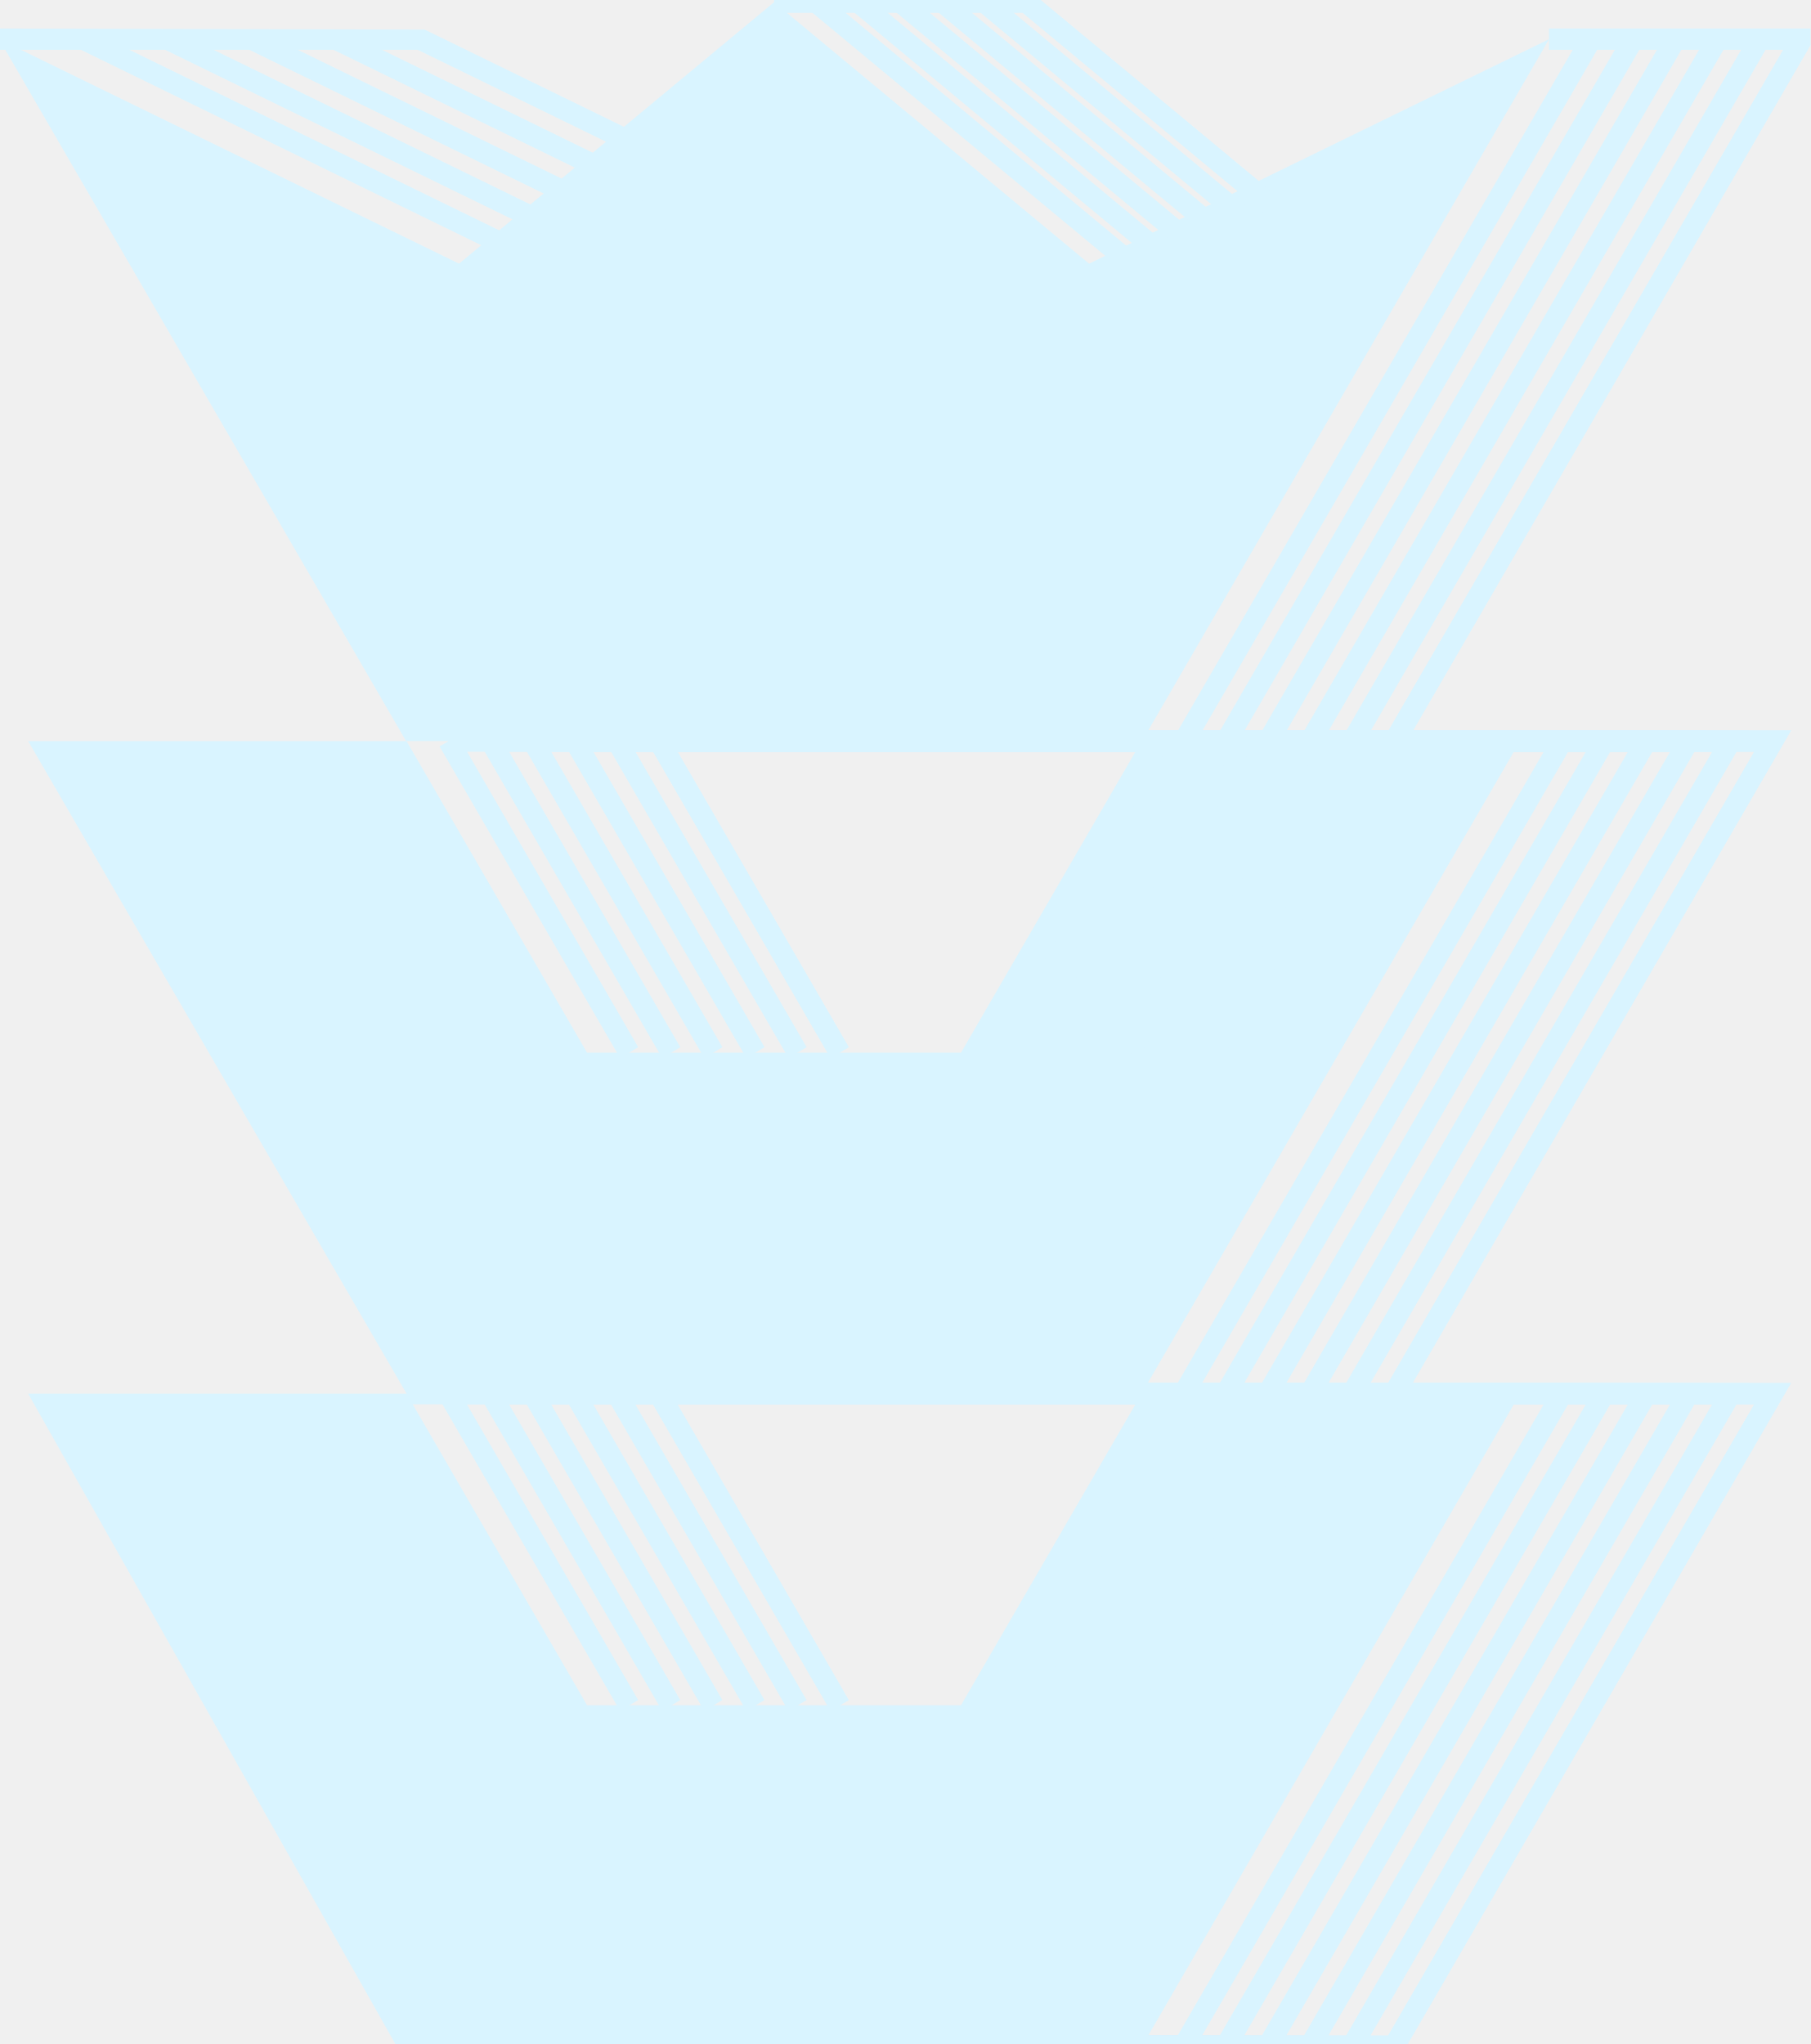
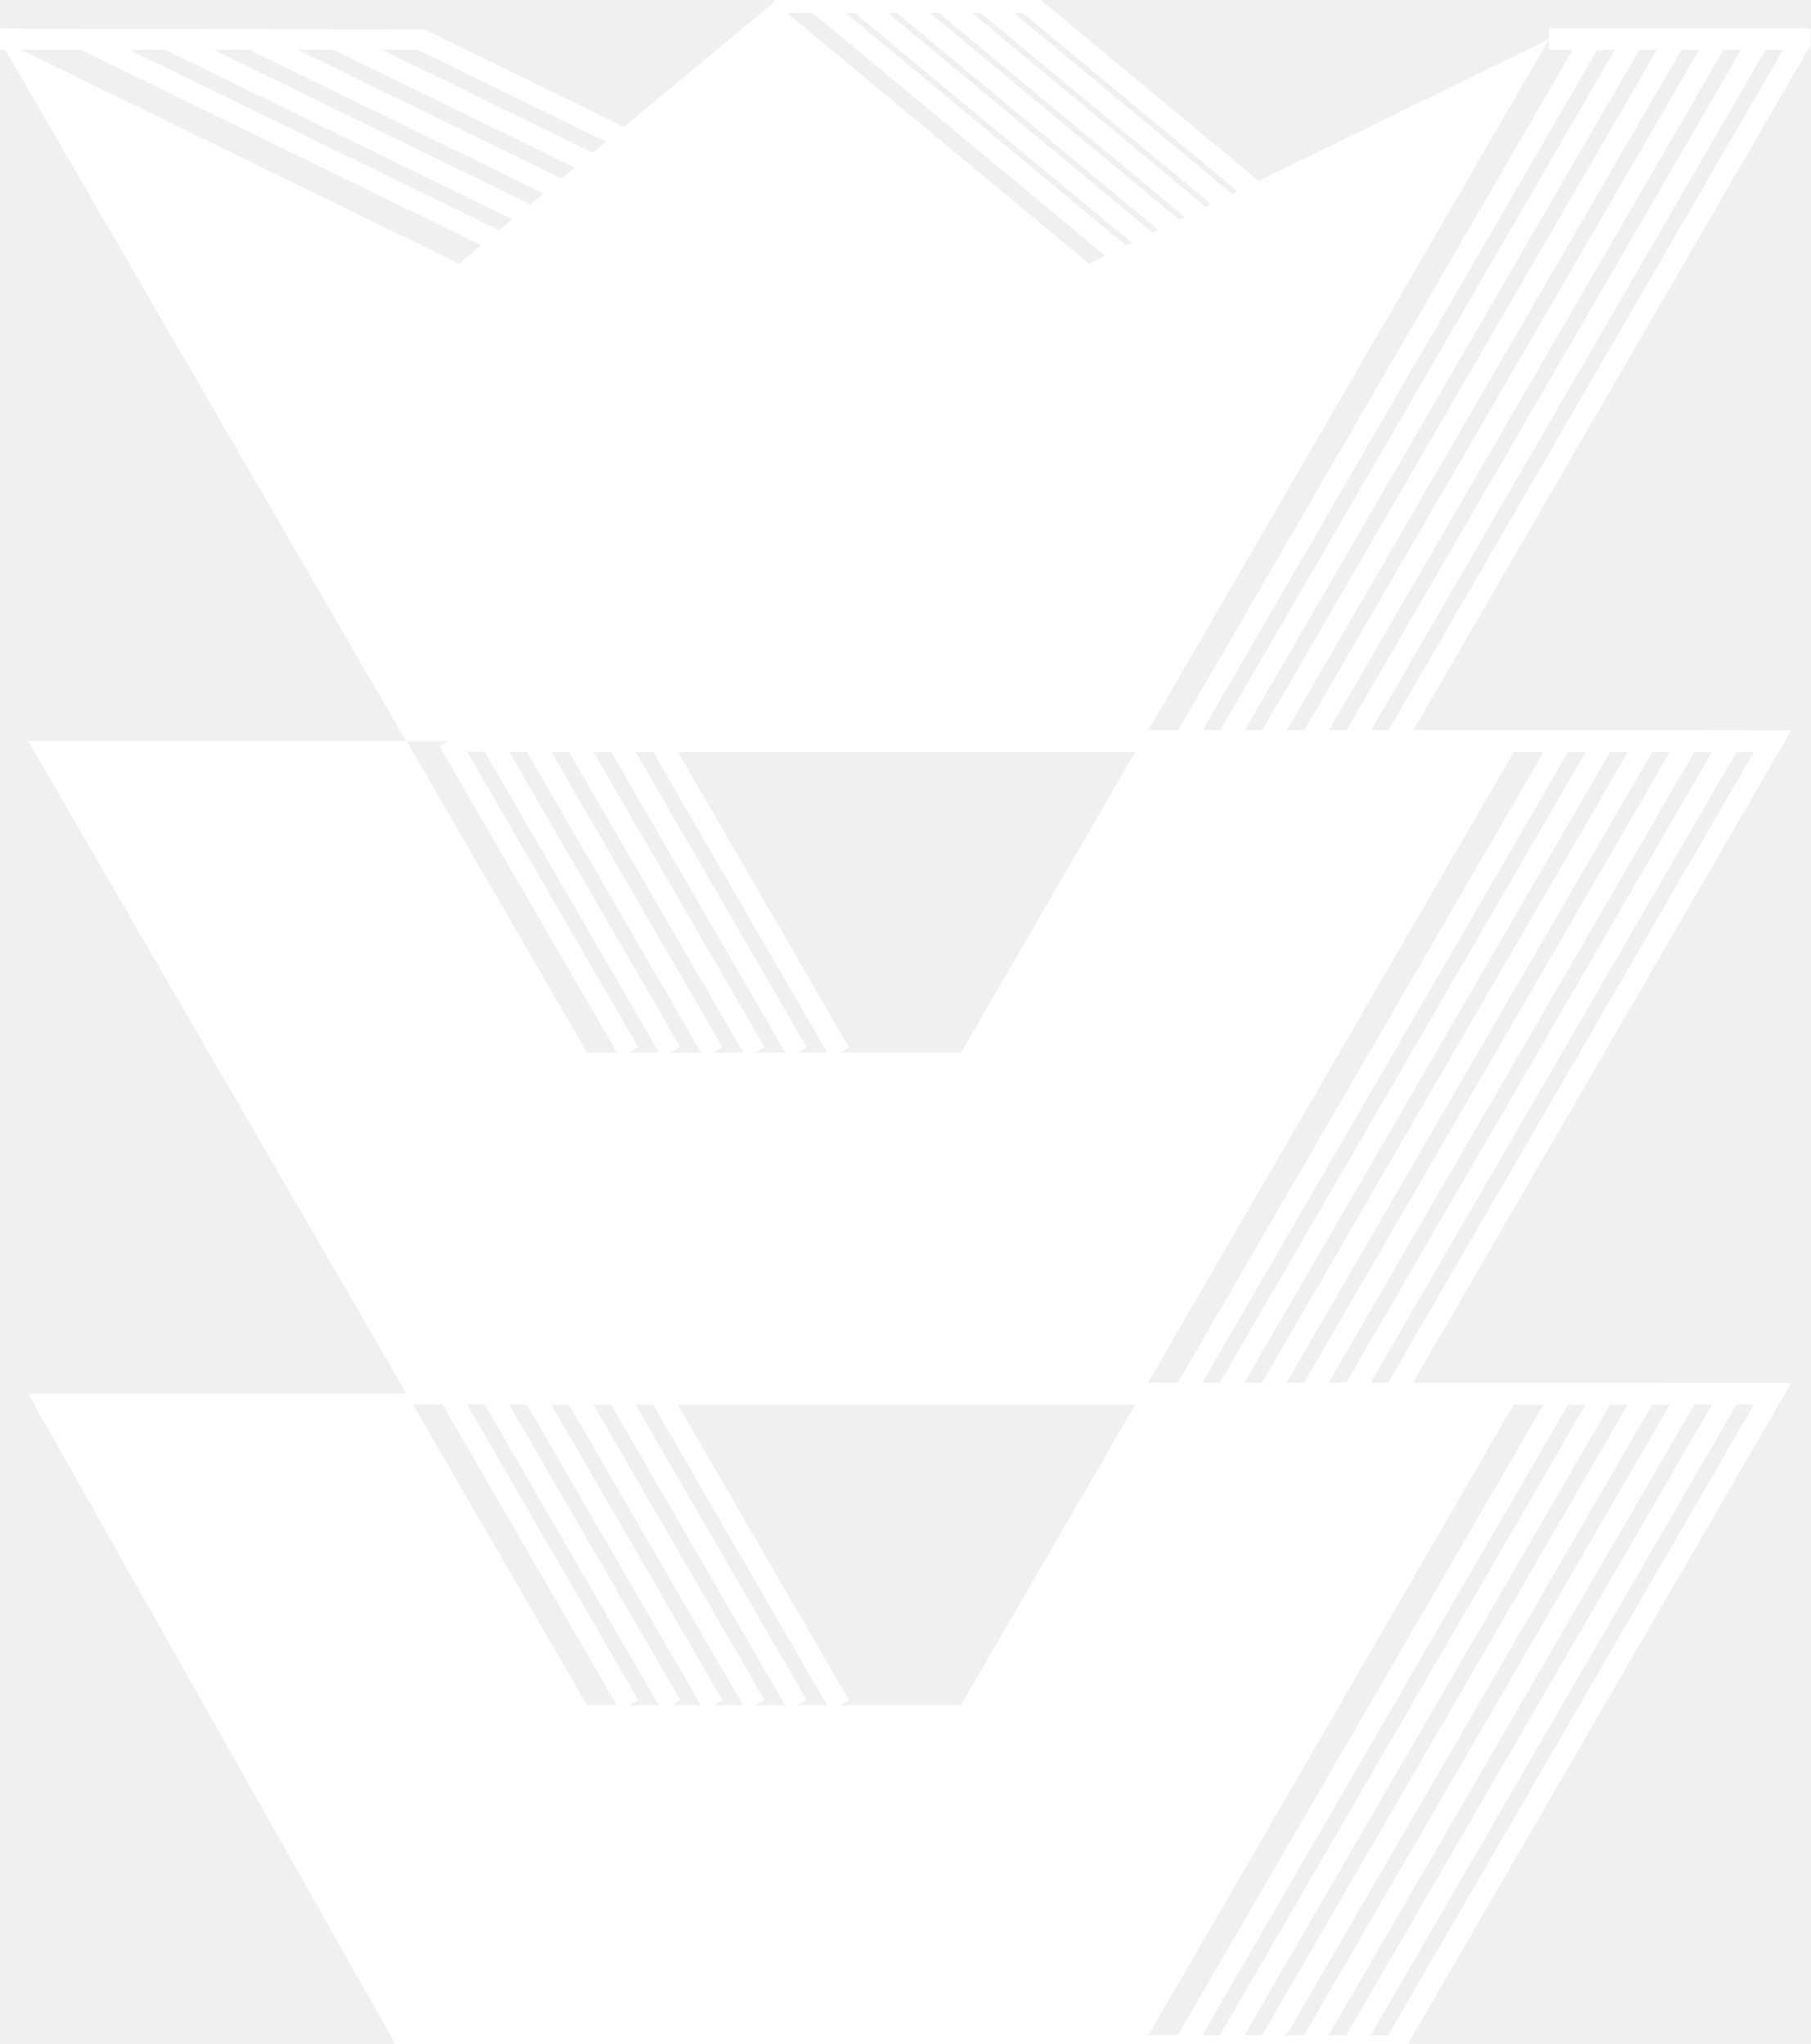
<svg xmlns="http://www.w3.org/2000/svg" width="62" height="70" viewBox="0 0 62 70" fill="none">
  <g clip-path="url(#clip0)">
-     <path d="M37.297 9.03L26.509 0.076L15.721 9.03L-0.03 1.342L13.907 25.38H21.926H26.51H39.111L53.049 1.342L37.297 9.03Z" fill="#D9F4FF" />
-     <path d="M32.91 36.051H26.509H24.219H20.104L13.923 25.381H0.965L13.923 47.728H24.219H26.509H39.095L52.054 25.381H39.095L32.91 36.051Z" fill="#D9F4FF" />
-     <path d="M32.91 58.399H26.509H24.219H20.104L13.923 47.728H0.965L13.758 70.388H24.055H26.344H38.93L52.056 47.728H39.096L32.91 58.399Z" fill="#D9F4FF" />
-     <path d="M38.971 8.747L28.181 -0.207L27.724 0.357L38.514 9.311L38.971 8.747Z" fill="#D9F4FF" />
-     <path d="M40.758 25.745H15.349V25.016H40.343L54.178 1.158L54.801 1.527L40.758 25.745Z" fill="#D9F4FF" />
-     <path d="M18.76 8.7L3.01 1.013L2.696 1.67L18.446 9.357L18.76 8.7Z" fill="#D9F4FF" />
-     <path d="M21.643 8.7L5.893 1.013L5.58 1.67L21.33 9.357L21.643 8.7Z" fill="#D9F4FF" />
-     <path d="M24.527 8.7L8.777 1.013L8.464 1.67L24.214 9.357L24.527 8.7Z" fill="#D9F4FF" />
-     <path d="M27.411 8.7L11.661 1.013L11.347 1.67L27.097 9.357L27.411 8.7Z" fill="#D9F4FF" />
-     <path d="M21.857 35.864L15.676 25.194L15.054 25.563L21.234 36.233L21.857 35.864Z" fill="#D9F4FF" />
-     <path d="M40.744 48.093H15.364V47.364H40.33L52.867 25.745H40.744L34.664 36.235L34.041 35.866L40.33 25.016H54.126L40.744 48.093Z" fill="#D9F4FF" />
-     <path d="M40.744 70.44H27.95V69.711H40.33L52.867 48.093H40.744L34.664 58.584L34.041 58.214L40.33 47.364H54.126L40.744 70.44Z" fill="#D9F4FF" />
-     <path d="M21.855 58.222L15.673 47.548L15.051 47.917L21.233 58.59L21.855 58.222Z" fill="#D9F4FF" />
-     <path d="M40.413 8.747L29.623 -0.207L29.166 0.357L39.956 9.311L40.413 8.747Z" fill="#D9F4FF" />
-     <path d="M42.2 25.745H16.791V25.016H41.785L55.62 1.158L56.243 1.527L42.2 25.745Z" fill="#D9F4FF" />
-     <path d="M23.298 35.864L17.117 25.194L16.495 25.563L22.676 36.233L23.298 35.864Z" fill="#D9F4FF" />
-     <path d="M42.186 48.093H16.806V47.364H41.772L54.309 25.745H42.186L36.106 36.235L35.483 35.866L41.772 25.016H55.568L42.186 48.093Z" fill="#D9F4FF" />
-     <path d="M42.186 70.44H29.392V69.711H41.772L54.309 48.093H42.186L36.106 58.584L35.483 58.214L41.772 47.364H55.568L42.186 70.44Z" fill="#D9F4FF" />
-     <path d="M23.297 58.222L17.115 47.548L16.493 47.917L22.675 58.591L23.297 58.222Z" fill="#D9F4FF" />
-     <path d="M41.855 8.747L31.065 -0.207L30.608 0.357L41.398 9.311L41.855 8.747Z" fill="#D9F4FF" />
-     <path d="M43.642 25.745H18.232V25.016H43.227L57.062 1.158L57.684 1.527L43.642 25.745Z" fill="#D9F4FF" />
-     <path d="M24.74 35.864L18.559 25.194L17.937 25.563L24.118 36.233L24.74 35.864Z" fill="#D9F4FF" />
-     <path d="M43.628 48.093H18.248V47.364H43.214L55.751 25.745H43.628L37.547 36.235L36.925 35.866L43.214 25.016H57.01L43.628 48.093Z" fill="#D9F4FF" />
-     <path d="M43.628 70.44H30.834V69.711H43.214L55.751 48.093H43.628L37.547 58.584L36.925 58.214L43.214 47.364H57.01L43.628 70.44Z" fill="#D9F4FF" />
-     <path d="M24.739 58.222L18.557 47.548L17.935 47.917L24.117 58.591L24.739 58.222Z" fill="#D9F4FF" />
-     <path d="M43.297 8.747L32.507 -0.207L32.05 0.356L42.84 9.311L43.297 8.747Z" fill="#D9F4FF" />
-     <path d="M45.084 25.745H19.674V25.016H44.669L58.504 1.158L59.126 1.527L45.084 25.745Z" fill="#D9F4FF" />
-     <path d="M26.182 35.864L20.001 25.194L19.379 25.563L25.56 36.233L26.182 35.864Z" fill="#D9F4FF" />
-     <path d="M45.07 48.093H19.69V47.364H44.656L57.193 25.745H45.07L38.989 36.235L38.367 35.866L44.656 25.016H58.452L45.07 48.093Z" fill="#D9F4FF" />
-     <path d="M45.07 70.44H32.276V69.711H44.656L57.193 48.093H45.07L38.989 58.584L38.367 58.214L44.656 47.364H58.452L45.07 70.44Z" fill="#D9F4FF" />
-     <path d="M26.181 58.222L19.999 47.548L19.377 47.917L25.559 58.591L26.181 58.222Z" fill="#D9F4FF" />
-     <path d="M44.73 8.749L33.943 -0.205L33.485 0.358L44.273 9.313L44.73 8.749Z" fill="#D9F4FF" />
-     <path d="M46.526 25.746H21.116V25.017H46.111L59.945 1.158L60.568 1.527L46.526 25.746Z" fill="#D9F4FF" />
-     <path d="M27.624 35.864L21.443 25.195L20.821 25.563L27.002 36.233L27.624 35.864Z" fill="#D9F4FF" />
-     <path d="M46.511 48.093H21.132V47.364H46.098L58.635 25.745H46.511L40.431 36.235L39.808 35.866L46.098 25.016H59.894L46.511 48.093Z" fill="#D9F4FF" />
-     <path d="M46.511 70.441H33.718V69.712H46.098L58.635 48.093H46.511L40.431 58.584L39.808 58.214L46.098 47.364H59.894L46.511 70.441Z" fill="#D9F4FF" />
-     <path d="M27.623 58.222L21.441 47.549L20.819 47.917L27.001 58.591L27.623 58.222Z" fill="#D9F4FF" />
-     <path d="M46.172 8.749L35.385 -0.205L34.927 0.358L45.715 9.313L46.172 8.749Z" fill="#D9F4FF" />
-     <path d="M47.968 25.746H22.558V25.017H47.553L61.387 1.158L62.01 1.527L47.968 25.746Z" fill="#D9F4FF" />
-     <path d="M29.066 35.864L22.885 25.195L22.263 25.563L28.444 36.233L29.066 35.864Z" fill="#D9F4FF" />
-     <path d="M47.953 48.093H22.574V47.364H47.54L60.077 25.745H47.953L41.873 36.235L41.25 35.866L47.54 25.016H61.335L47.953 48.093Z" fill="#D9F4FF" />
-     <path d="M47.953 70.441H35.16V69.712H47.54L60.077 48.093H47.953L41.873 58.584L41.25 58.214L47.54 47.364H61.335L47.953 70.441Z" fill="#D9F4FF" />
-     <path d="M29.065 58.222L22.883 47.549L22.261 47.917L28.443 58.591L29.065 58.222Z" fill="#D9F4FF" />
-     <path d="M45.72 9.311L35.03 0.44H26.509V-0.289H35.289L46.176 8.748L45.72 9.311Z" fill="#D9F4FF" />
-     <path d="M47.968 25.745H22.558V25.016H47.553L61.069 1.706H53.047V0.977H62.329L47.968 25.745Z" fill="#D9F4FF" />
-     <path d="M29.066 35.864L22.885 25.194L22.263 25.563L28.444 36.233L29.066 35.864Z" fill="#D9F4FF" />
-     <path d="M47.953 48.093H13.923V47.364H47.54L60.077 25.745H47.953L41.873 36.235L41.25 35.866L47.54 25.016H61.335L47.953 48.093Z" fill="#D9F4FF" />
-     <path d="M47.953 70.44H35.16V69.711H47.54L60.077 48.093H47.953L41.873 58.584L41.25 58.214L47.54 47.364H61.335L47.953 70.44Z" fill="#D9F4FF" />
-     <path d="M29.065 58.222L22.883 47.549L22.261 47.917L28.443 58.591L29.065 58.222Z" fill="#D9F4FF" />
-     <path d="M29.981 9.358L14.305 1.706H-0.03V0.977L14.544 1.014L30.295 8.702L29.981 9.358Z" fill="#D9F4FF" />
+     <path d="M37.297 9.03L26.509 0.076L15.721 9.03L-0.03 1.342L13.907 25.38H21.926H26.51H39.111L53.049 1.342L37.297 9.03Z" fill="#fff" />
+     <path d="M32.91 36.051H26.509H24.219H20.104L13.923 25.381H0.965L13.923 47.728H24.219H26.509H39.095L52.054 25.381H39.095L32.91 36.051Z" fill="#fff" />
+     <path d="M32.91 58.399H26.509H24.219H20.104L13.923 47.728H0.965L13.758 70.388H24.055H26.344H38.93L52.056 47.728H39.096L32.91 58.399Z" fill="#fff" />
+     <path d="M38.971 8.747L28.181 -0.207L27.724 0.357L38.514 9.311L38.971 8.747Z" fill="#fff" />
+     <path d="M40.758 25.745H15.349V25.016H40.343L54.178 1.158L54.801 1.527L40.758 25.745Z" fill="#fff" />
+     <path d="M18.76 8.7L3.01 1.013L2.696 1.67L18.446 9.357L18.76 8.7Z" fill="#fff" />
+     <path d="M21.643 8.7L5.893 1.013L5.58 1.67L21.33 9.357L21.643 8.7Z" fill="#fff" />
+     <path d="M24.527 8.7L8.777 1.013L8.464 1.67L24.214 9.357L24.527 8.7Z" fill="#fff" />
+     <path d="M27.411 8.7L11.661 1.013L11.347 1.67L27.097 9.357L27.411 8.7Z" fill="#fff" />
+     <path d="M21.857 35.864L15.676 25.194L15.054 25.563L21.234 36.233L21.857 35.864Z" fill="#fff" />
+     <path d="M40.744 48.093H15.364V47.364H40.33L52.867 25.745H40.744L34.664 36.235L34.041 35.866L40.33 25.016H54.126L40.744 48.093Z" fill="#fff" />
+     <path d="M40.744 70.44H27.95V69.711H40.33L52.867 48.093H40.744L34.664 58.584L34.041 58.214L40.33 47.364H54.126L40.744 70.44Z" fill="#fff" />
+     <path d="M21.855 58.222L15.673 47.548L15.051 47.917L21.233 58.59L21.855 58.222Z" fill="#fff" />
+     <path d="M40.413 8.747L29.623 -0.207L29.166 0.357L39.956 9.311L40.413 8.747Z" fill="#fff" />
+     <path d="M42.2 25.745H16.791V25.016H41.785L55.62 1.158L56.243 1.527L42.2 25.745Z" fill="#fff" />
+     <path d="M23.298 35.864L17.117 25.194L16.495 25.563L22.676 36.233L23.298 35.864Z" fill="#fff" />
+     <path d="M42.186 48.093H16.806V47.364H41.772L54.309 25.745H42.186L36.106 36.235L35.483 35.866L41.772 25.016H55.568L42.186 48.093Z" fill="#fff" />
+     <path d="M42.186 70.44H29.392V69.711H41.772L54.309 48.093H42.186L36.106 58.584L35.483 58.214L41.772 47.364H55.568L42.186 70.44Z" fill="#fff" />
+     <path d="M23.297 58.222L17.115 47.548L16.493 47.917L22.675 58.591L23.297 58.222Z" fill="#fff" />
+     <path d="M41.855 8.747L31.065 -0.207L30.608 0.357L41.398 9.311L41.855 8.747Z" fill="#fff" />
+     <path d="M43.642 25.745H18.232V25.016H43.227L57.062 1.158L57.684 1.527L43.642 25.745Z" fill="#fff" />
+     <path d="M24.74 35.864L18.559 25.194L17.937 25.563L24.118 36.233L24.74 35.864Z" fill="#fff" />
+     <path d="M43.628 48.093H18.248V47.364H43.214L55.751 25.745H43.628L37.547 36.235L36.925 35.866L43.214 25.016H57.01L43.628 48.093Z" fill="#fff" />
+     <path d="M43.628 70.44H30.834V69.711H43.214L55.751 48.093H43.628L37.547 58.584L36.925 58.214L43.214 47.364H57.01L43.628 70.44Z" fill="#fff" />
+     <path d="M24.739 58.222L18.557 47.548L17.935 47.917L24.117 58.591L24.739 58.222Z" fill="#fff" />
+     <path d="M43.297 8.747L32.507 -0.207L32.05 0.356L42.84 9.311L43.297 8.747Z" fill="#fff" />
+     <path d="M45.084 25.745H19.674V25.016H44.669L58.504 1.158L59.126 1.527L45.084 25.745Z" fill="#fff" />
+     <path d="M26.182 35.864L20.001 25.194L19.379 25.563L25.56 36.233L26.182 35.864Z" fill="#fff" />
+     <path d="M45.07 48.093H19.69V47.364H44.656L57.193 25.745H45.07L38.989 36.235L38.367 35.866L44.656 25.016H58.452L45.07 48.093Z" fill="#fff" />
+     <path d="M45.07 70.44H32.276V69.711H44.656L57.193 48.093H45.07L38.989 58.584L38.367 58.214L44.656 47.364H58.452L45.07 70.44Z" fill="#fff" />
+     <path d="M26.181 58.222L19.999 47.548L19.377 47.917L25.559 58.591L26.181 58.222Z" fill="#fff" />
+     <path d="M44.73 8.749L33.943 -0.205L33.485 0.358L44.273 9.313L44.73 8.749Z" fill="#fff" />
+     <path d="M46.526 25.746H21.116V25.017H46.111L59.945 1.158L60.568 1.527L46.526 25.746Z" fill="#fff" />
+     <path d="M27.624 35.864L21.443 25.195L20.821 25.563L27.002 36.233L27.624 35.864Z" fill="#fff" />
+     <path d="M46.511 48.093H21.132V47.364H46.098L58.635 25.745H46.511L40.431 36.235L39.808 35.866L46.098 25.016H59.894L46.511 48.093Z" fill="#fff" />
+     <path d="M46.511 70.441H33.718V69.712H46.098L58.635 48.093H46.511L40.431 58.584L39.808 58.214L46.098 47.364H59.894L46.511 70.441Z" fill="#fff" />
+     <path d="M27.623 58.222L21.441 47.549L20.819 47.917L27.001 58.591L27.623 58.222Z" fill="#fff" />
+     <path d="M46.172 8.749L35.385 -0.205L34.927 0.358L45.715 9.313L46.172 8.749Z" fill="#fff" />
+     <path d="M47.968 25.746H22.558V25.017H47.553L61.387 1.158L62.01 1.527L47.968 25.746Z" fill="#fff" />
+     <path d="M29.066 35.864L22.885 25.195L22.263 25.563L28.444 36.233L29.066 35.864Z" fill="#fff" />
+     <path d="M47.953 48.093H22.574V47.364H47.54L60.077 25.745H47.953L41.873 36.235L41.25 35.866L47.54 25.016H61.335L47.953 48.093Z" fill="#fff" />
+     <path d="M47.953 70.441H35.16V69.712H47.54L60.077 48.093H47.953L41.873 58.584L41.25 58.214L47.54 47.364H61.335L47.953 70.441Z" fill="#fff" />
+     <path d="M29.065 58.222L22.883 47.549L22.261 47.917L28.443 58.591L29.065 58.222Z" fill="#fff" />
+     <path d="M45.72 9.311L35.03 0.44H26.509V-0.289H35.289L46.176 8.748L45.72 9.311Z" fill="#fff" />
+     <path d="M47.968 25.745H22.558V25.016H47.553L61.069 1.706H53.047V0.977H62.329L47.968 25.745Z" fill="#fff" />
+     <path d="M29.066 35.864L22.885 25.194L22.263 25.563L28.444 36.233L29.066 35.864Z" fill="#fff" />
+     <path d="M47.953 48.093H13.923V47.364H47.54L60.077 25.745H47.953L41.873 36.235L41.25 35.866L47.54 25.016H61.335L47.953 48.093Z" fill="#fff" />
+     <path d="M47.953 70.44H35.16V69.711H47.54L60.077 48.093H47.953L41.873 58.584L41.25 58.214L47.54 47.364H61.335L47.953 70.44Z" fill="#fff" />
+     <path d="M29.065 58.222L22.883 47.549L22.261 47.917L28.443 58.591L29.065 58.222Z" fill="#fff" />
+     <path d="M29.981 9.358L14.305 1.706H-0.03V0.977L14.544 1.014L30.295 8.702L29.981 9.358Z" fill="#fff" />
  </g>
  <defs>
    <clipPath id="clip0">
      <rect width="62" height="70" fill="white" />
    </clipPath>
  </defs>
</svg>
